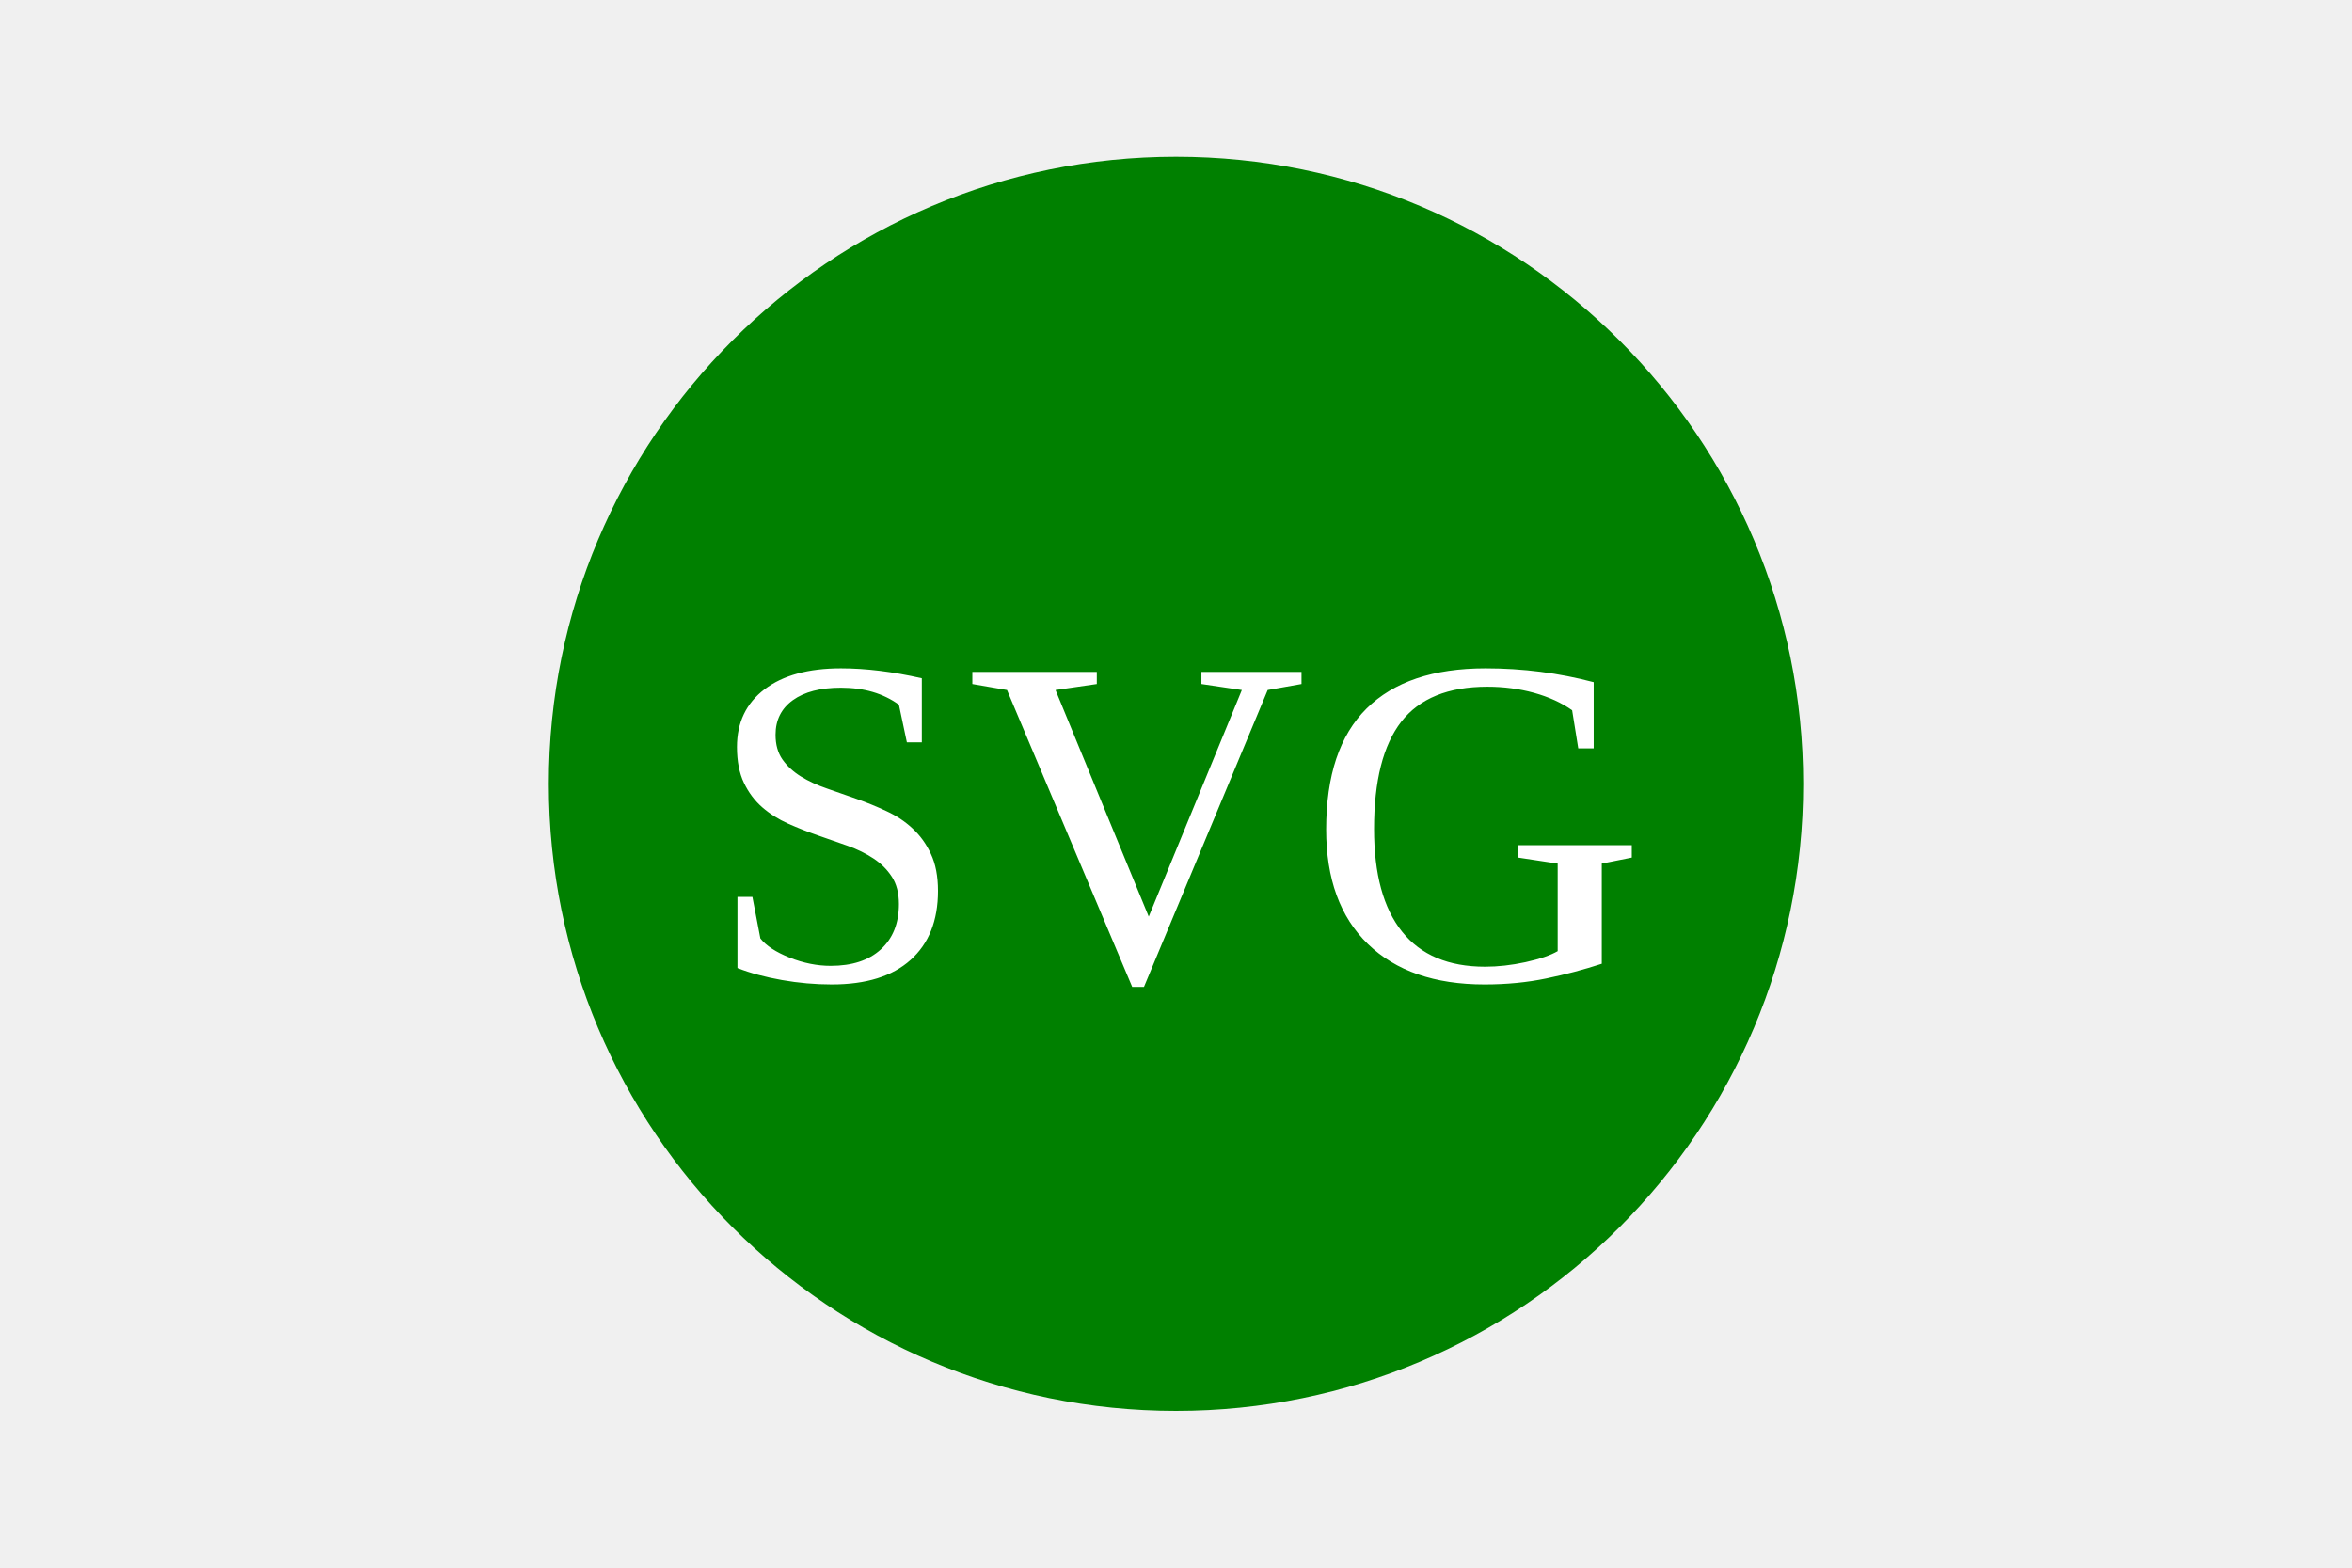
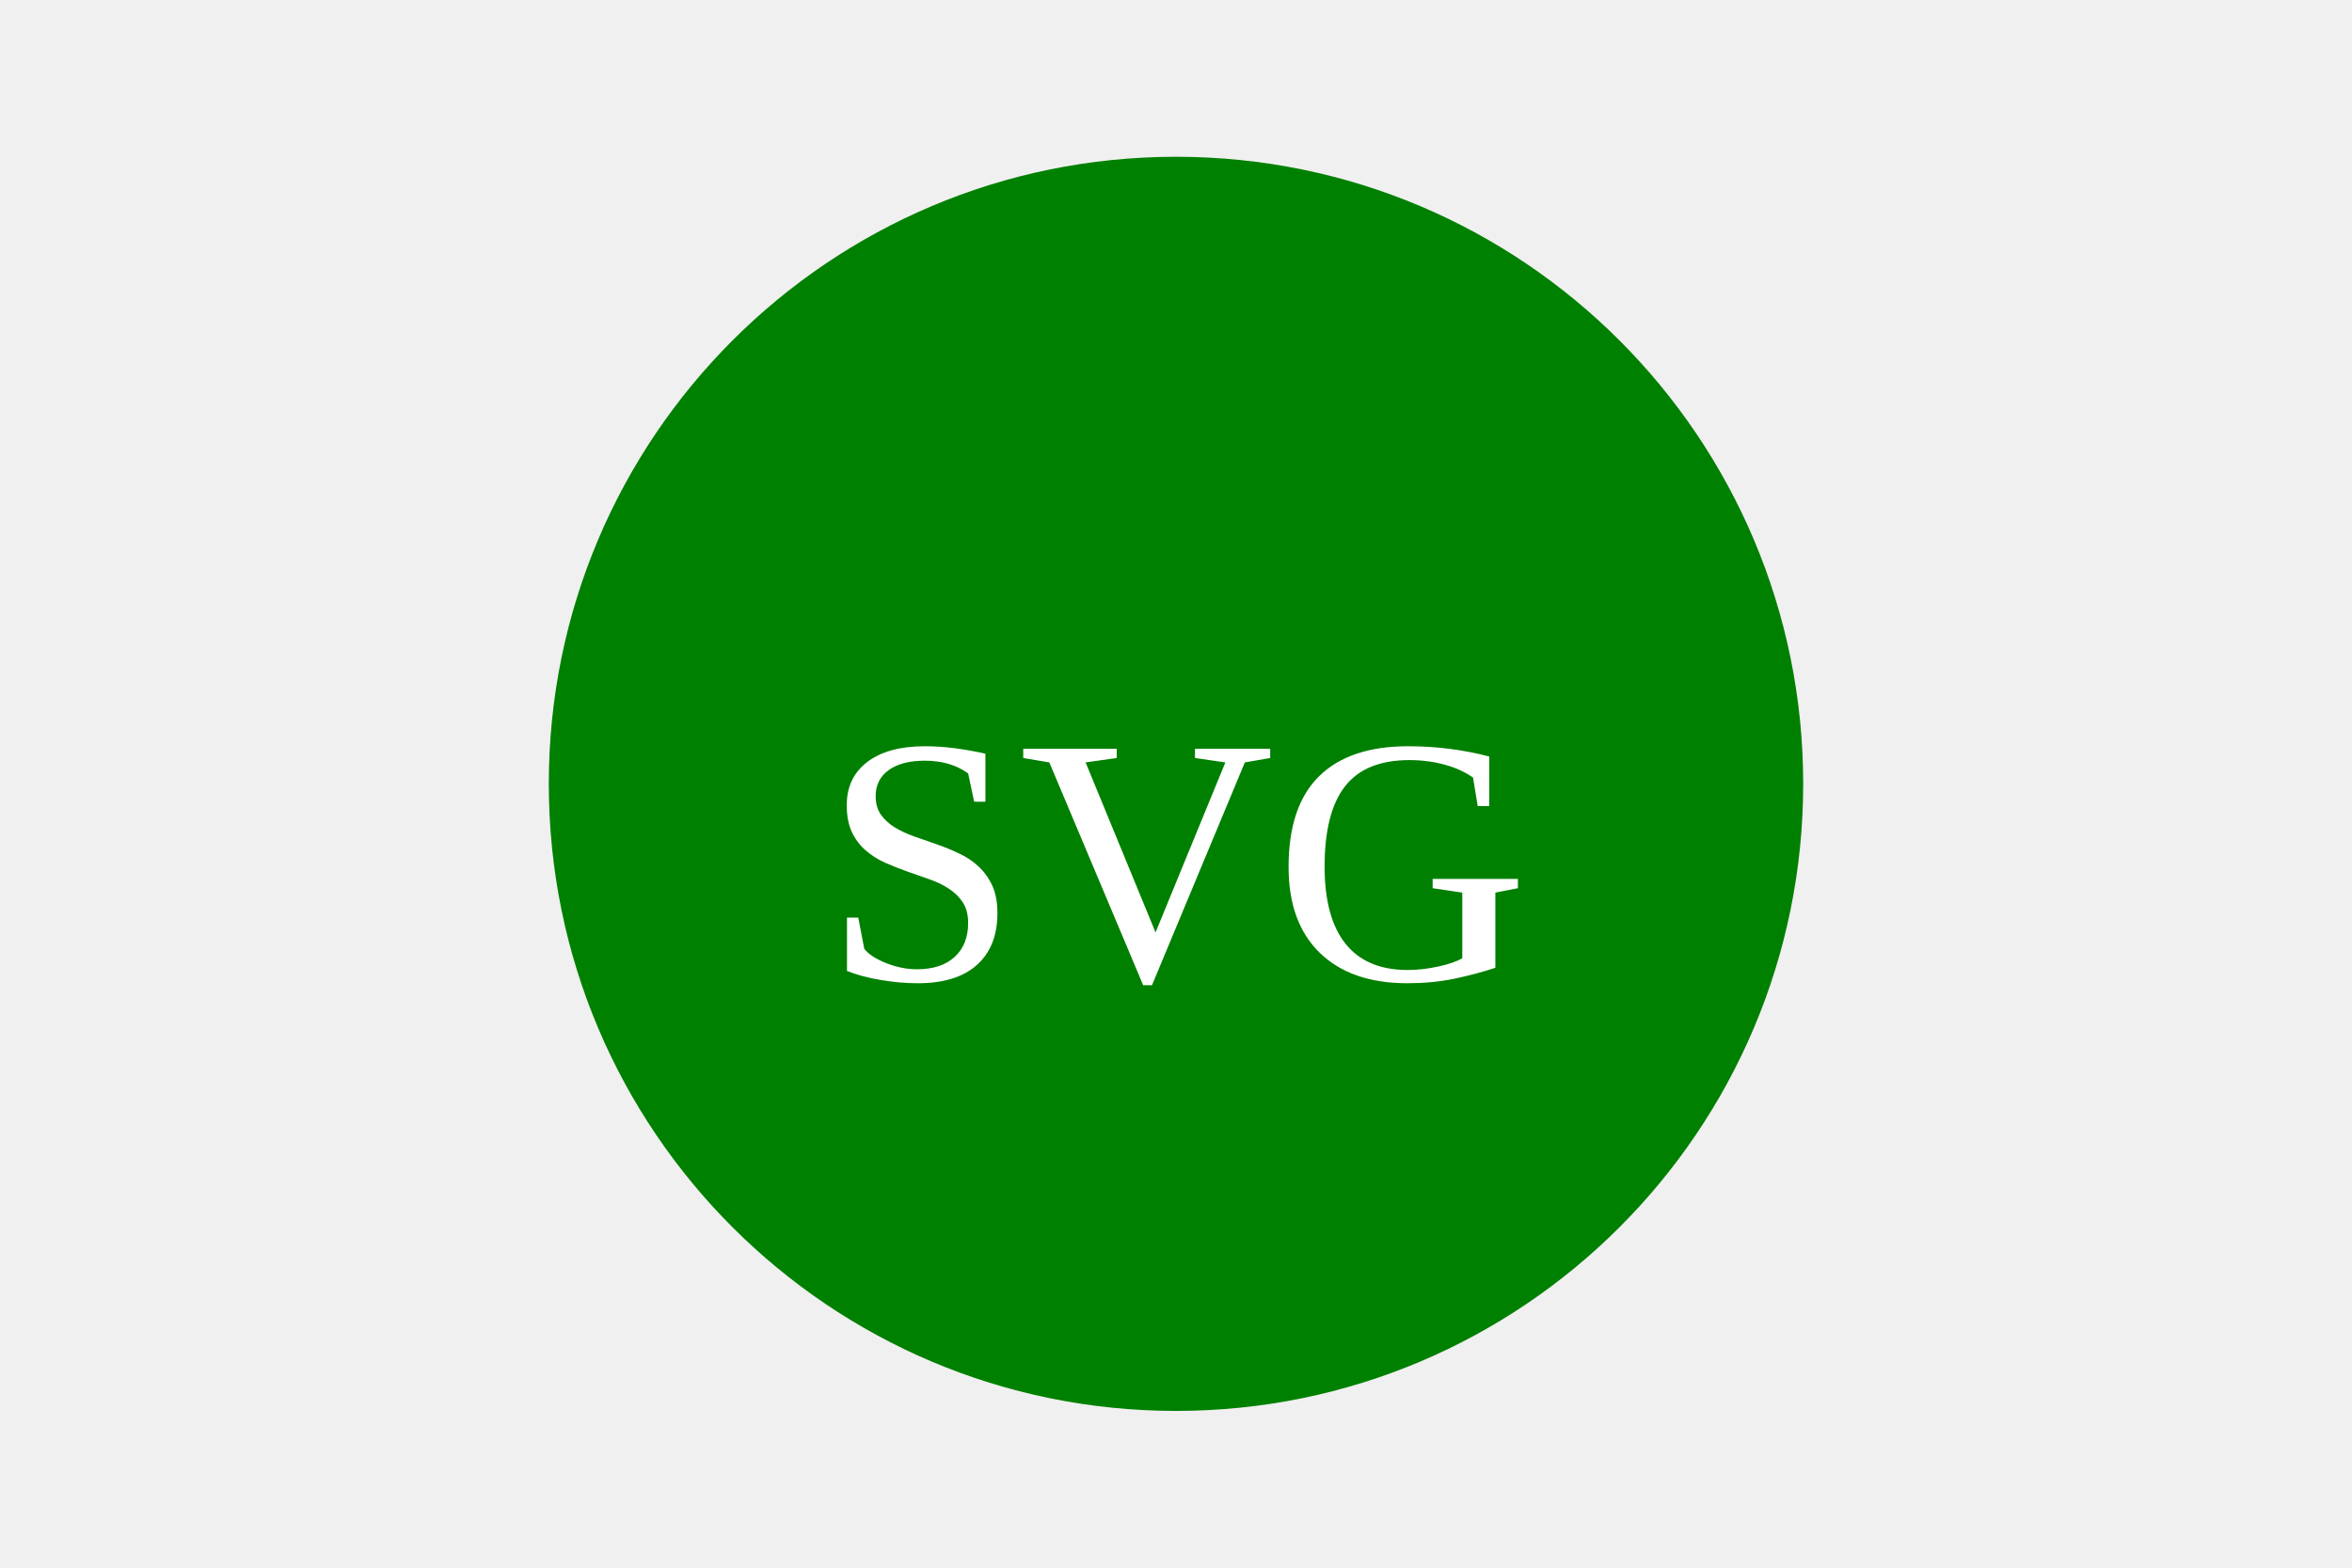
<svg xmlns="http://www.w3.org/2000/svg" version="1.1" width="300" height="200">
  <circle cx="150" cy="100" r="80" fill="green" />
-   <text x="150" y="125" font-size="60" text-anchor="middle" fill="white">SVG</text>
+   <text x="150" y="125" font-size="45" text-anchor="middle" fill="white">SVG</text>
</svg>
